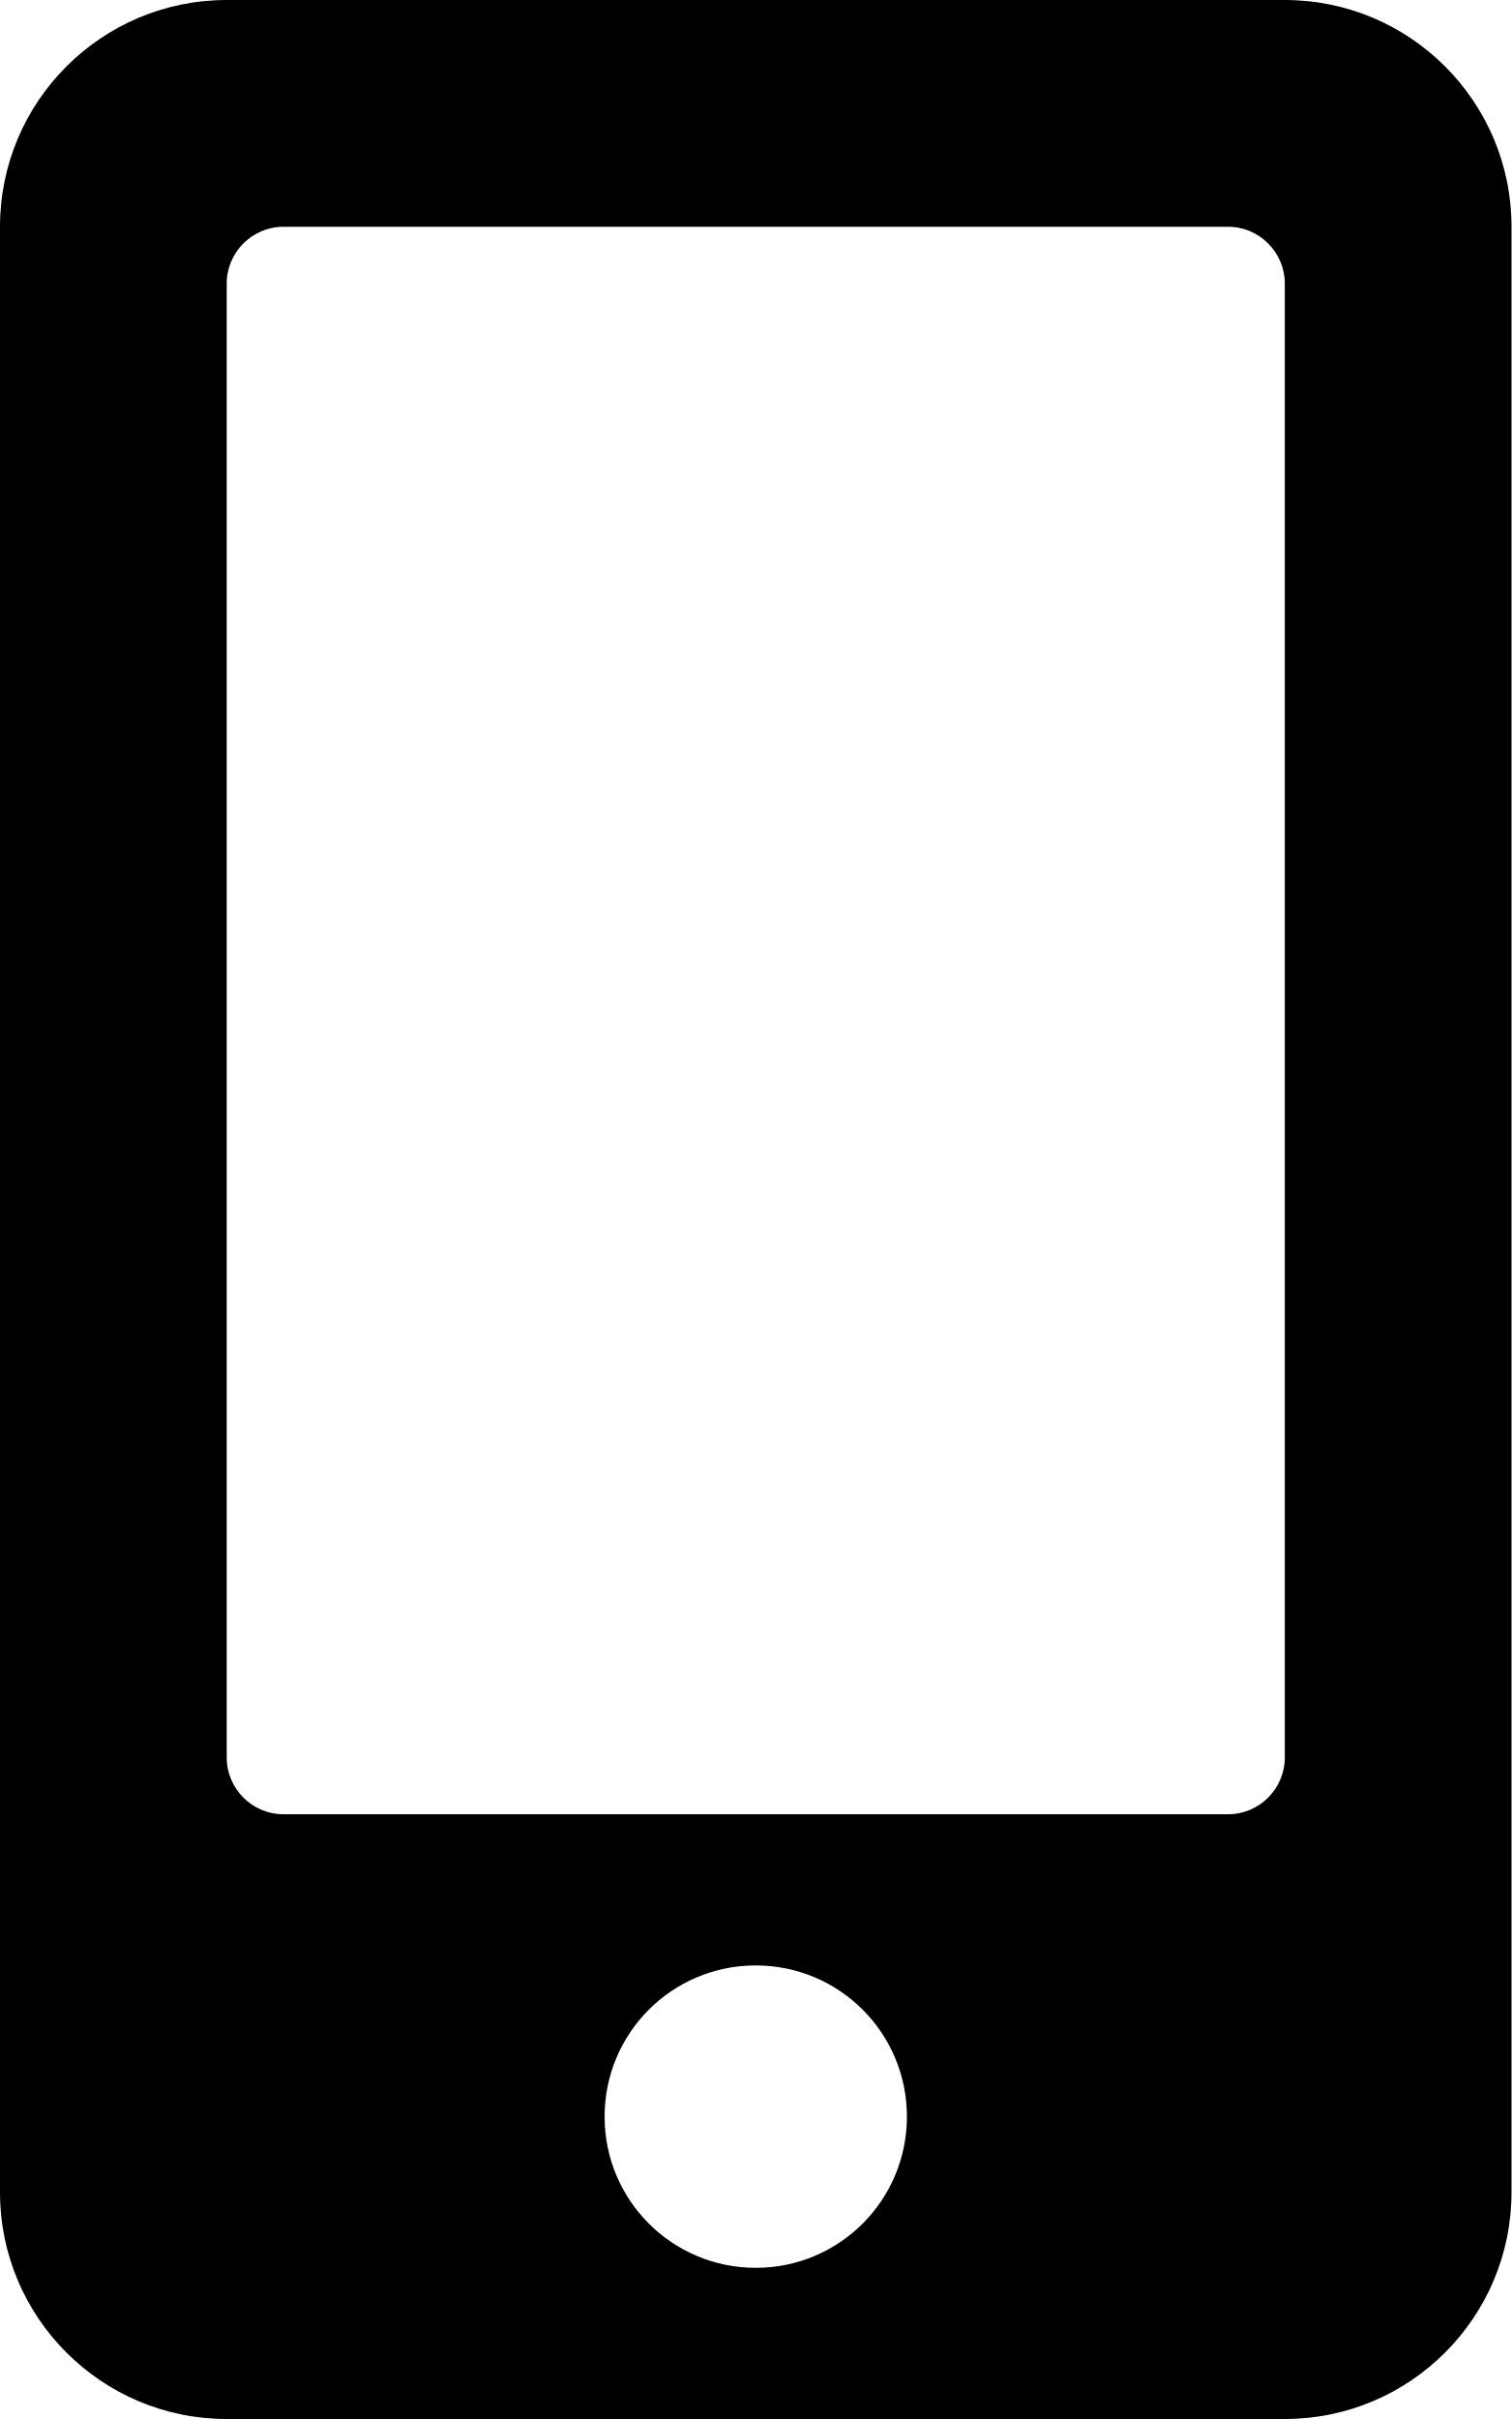
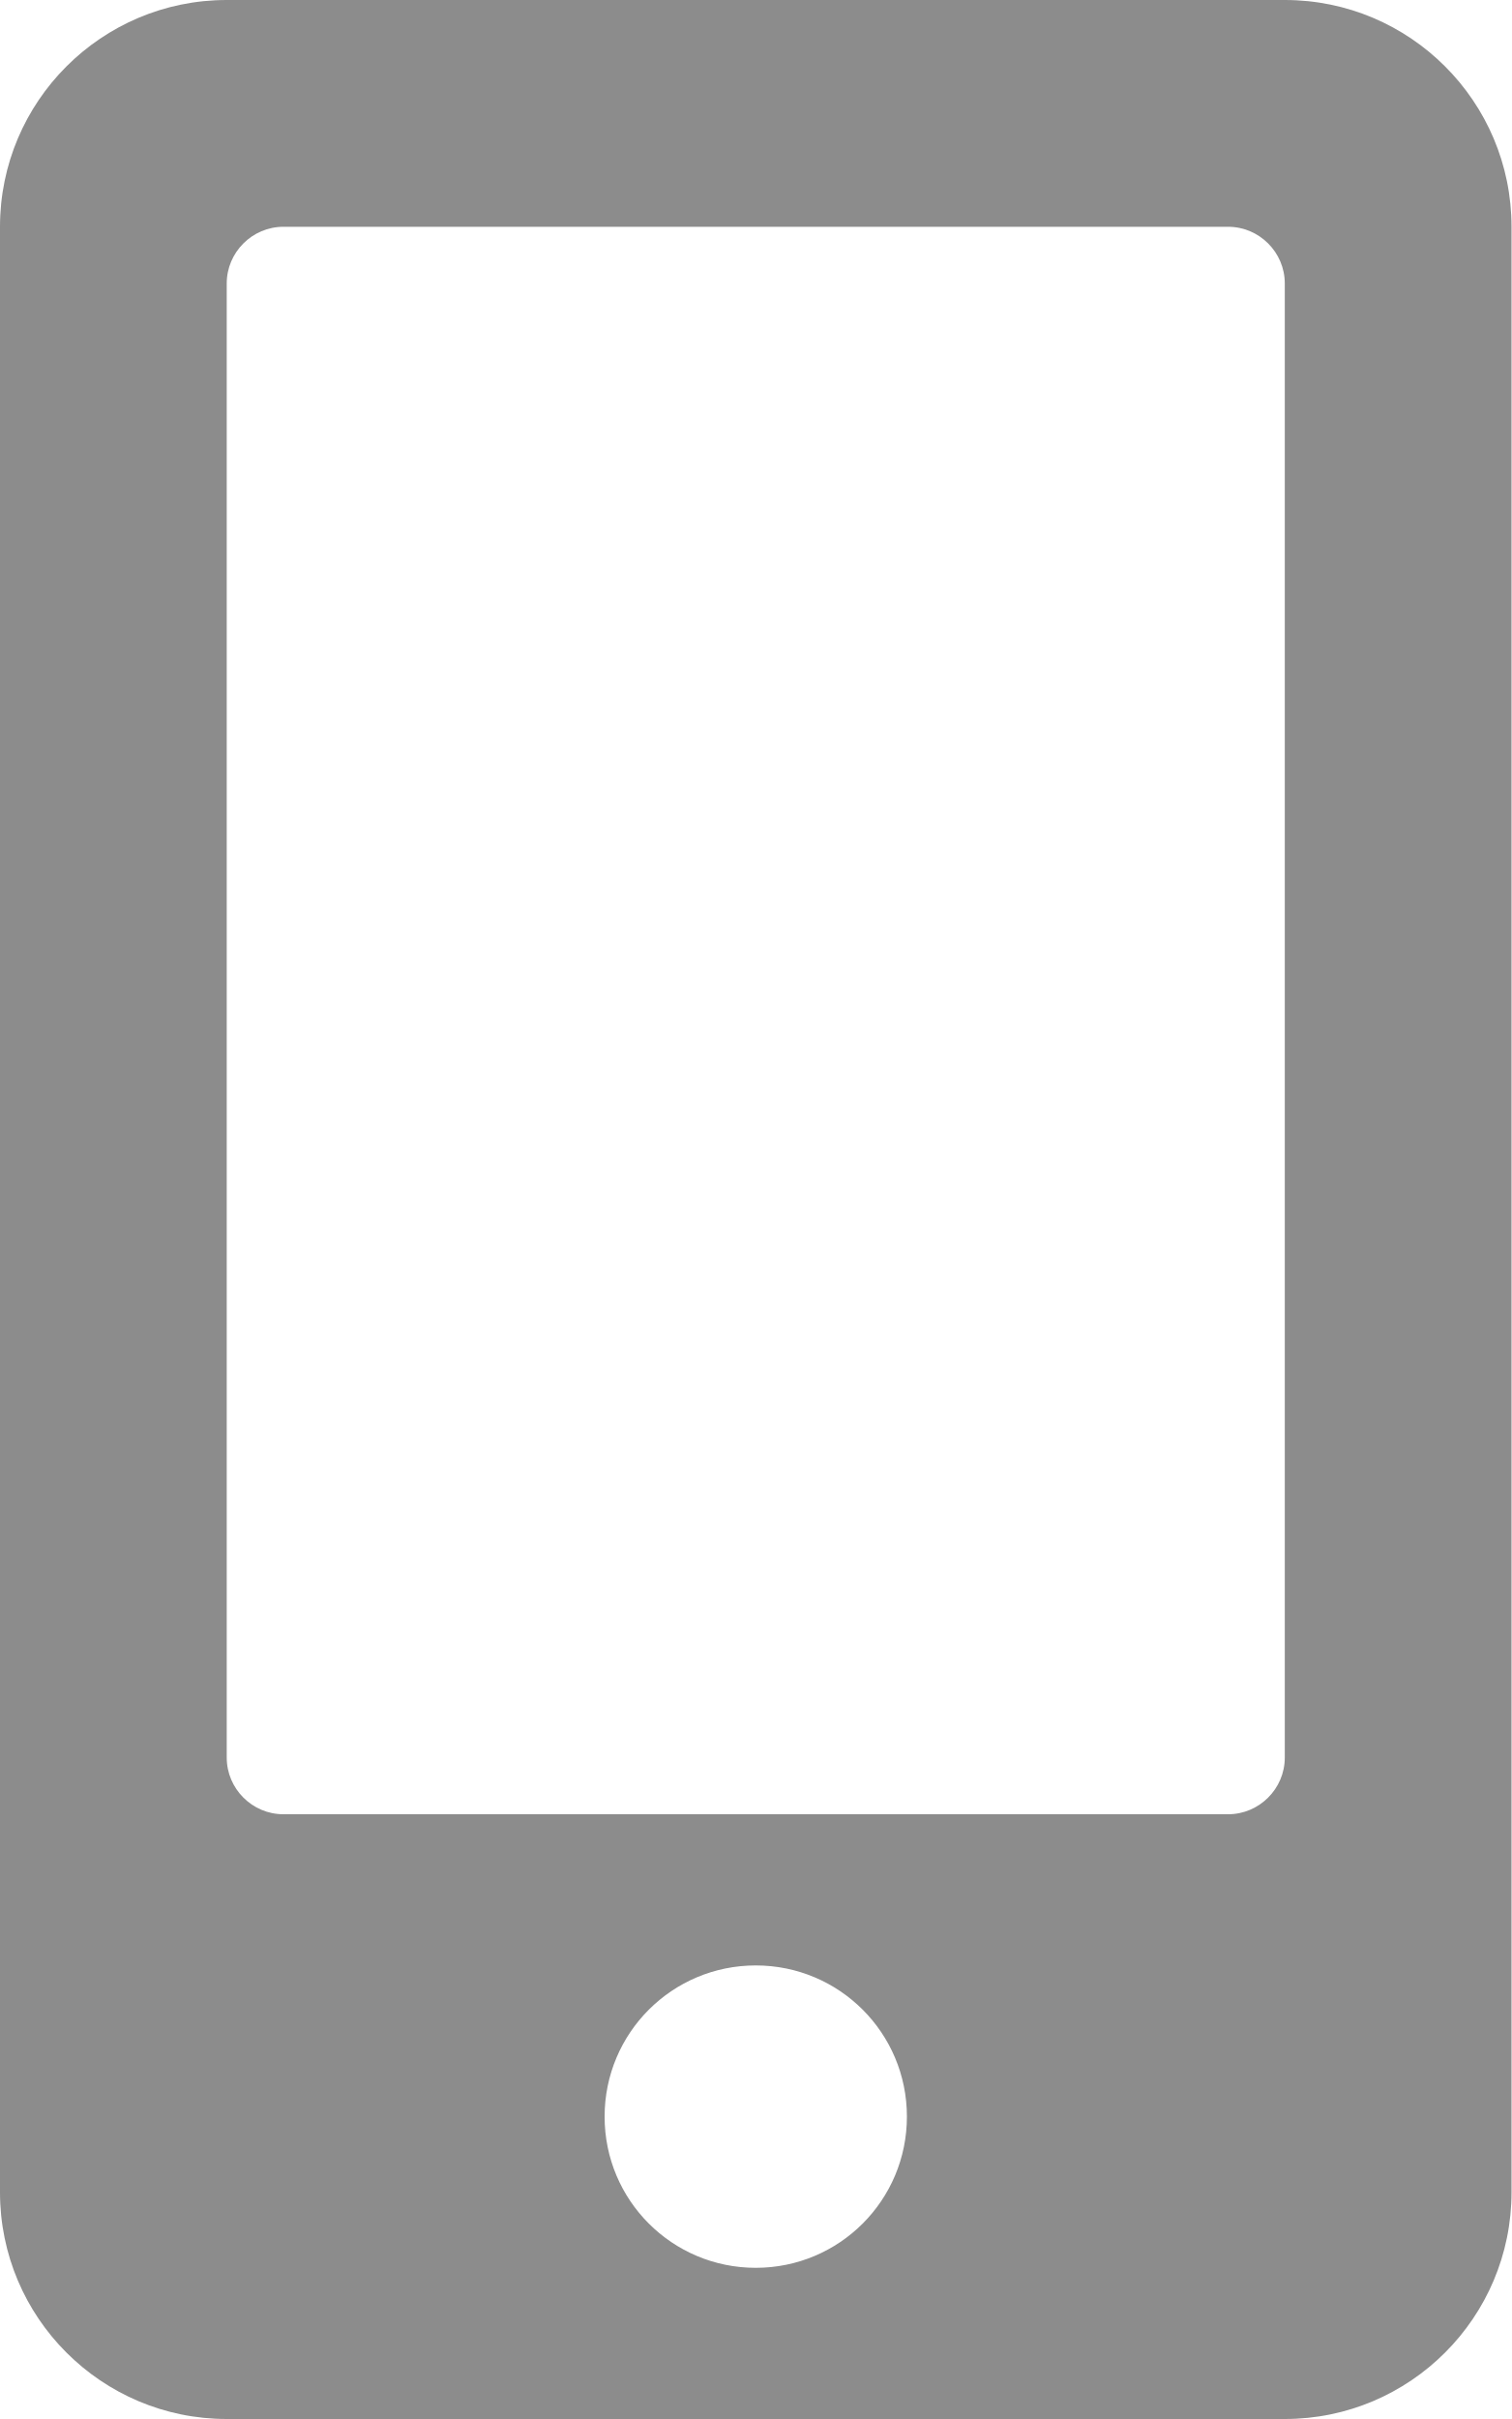
<svg xmlns="http://www.w3.org/2000/svg" aria-hidden="true" focusable="false" data-prefix="fas" data-icon="mobile-alt" class="svg-inline--fa fa-mobile-alt fa-w-10" role="img" viewBox="0 0 320 512">
-   <path fill="currentColor" d="M272 0H48C21.5 0 0 21.5 0 48v416c0 26.5 21.5 48 48 48h224c26.5 0 48-21.5 48-48V48c0-26.5-21.5-48-48-48zM160 480c-17.7 0-32-14.3-32-32s14.3-32 32-32 32 14.3 32 32-14.3 32-32 32zm112-108c0 6.6-5.4 12-12 12H60c-6.6 0-12-5.4-12-12V60c0-6.6 5.4-12 12-12h200c6.6 0 12 5.4 12 12v312z" />
+   <path fill="#8C8C8C" d="M272 0H48C21.5 0 0 21.5 0 48v416c0 26.5 21.5 48 48 48h224c26.5 0 48-21.5 48-48V48c0-26.5-21.5-48-48-48zM160 480c-17.7 0-32-14.3-32-32s14.3-32 32-32 32 14.3 32 32-14.3 32-32 32zm112-108c0 6.6-5.4 12-12 12H60c-6.6 0-12-5.4-12-12V60c0-6.6 5.4-12 12-12h200c6.6 0 12 5.4 12 12v312z" />
</svg>
